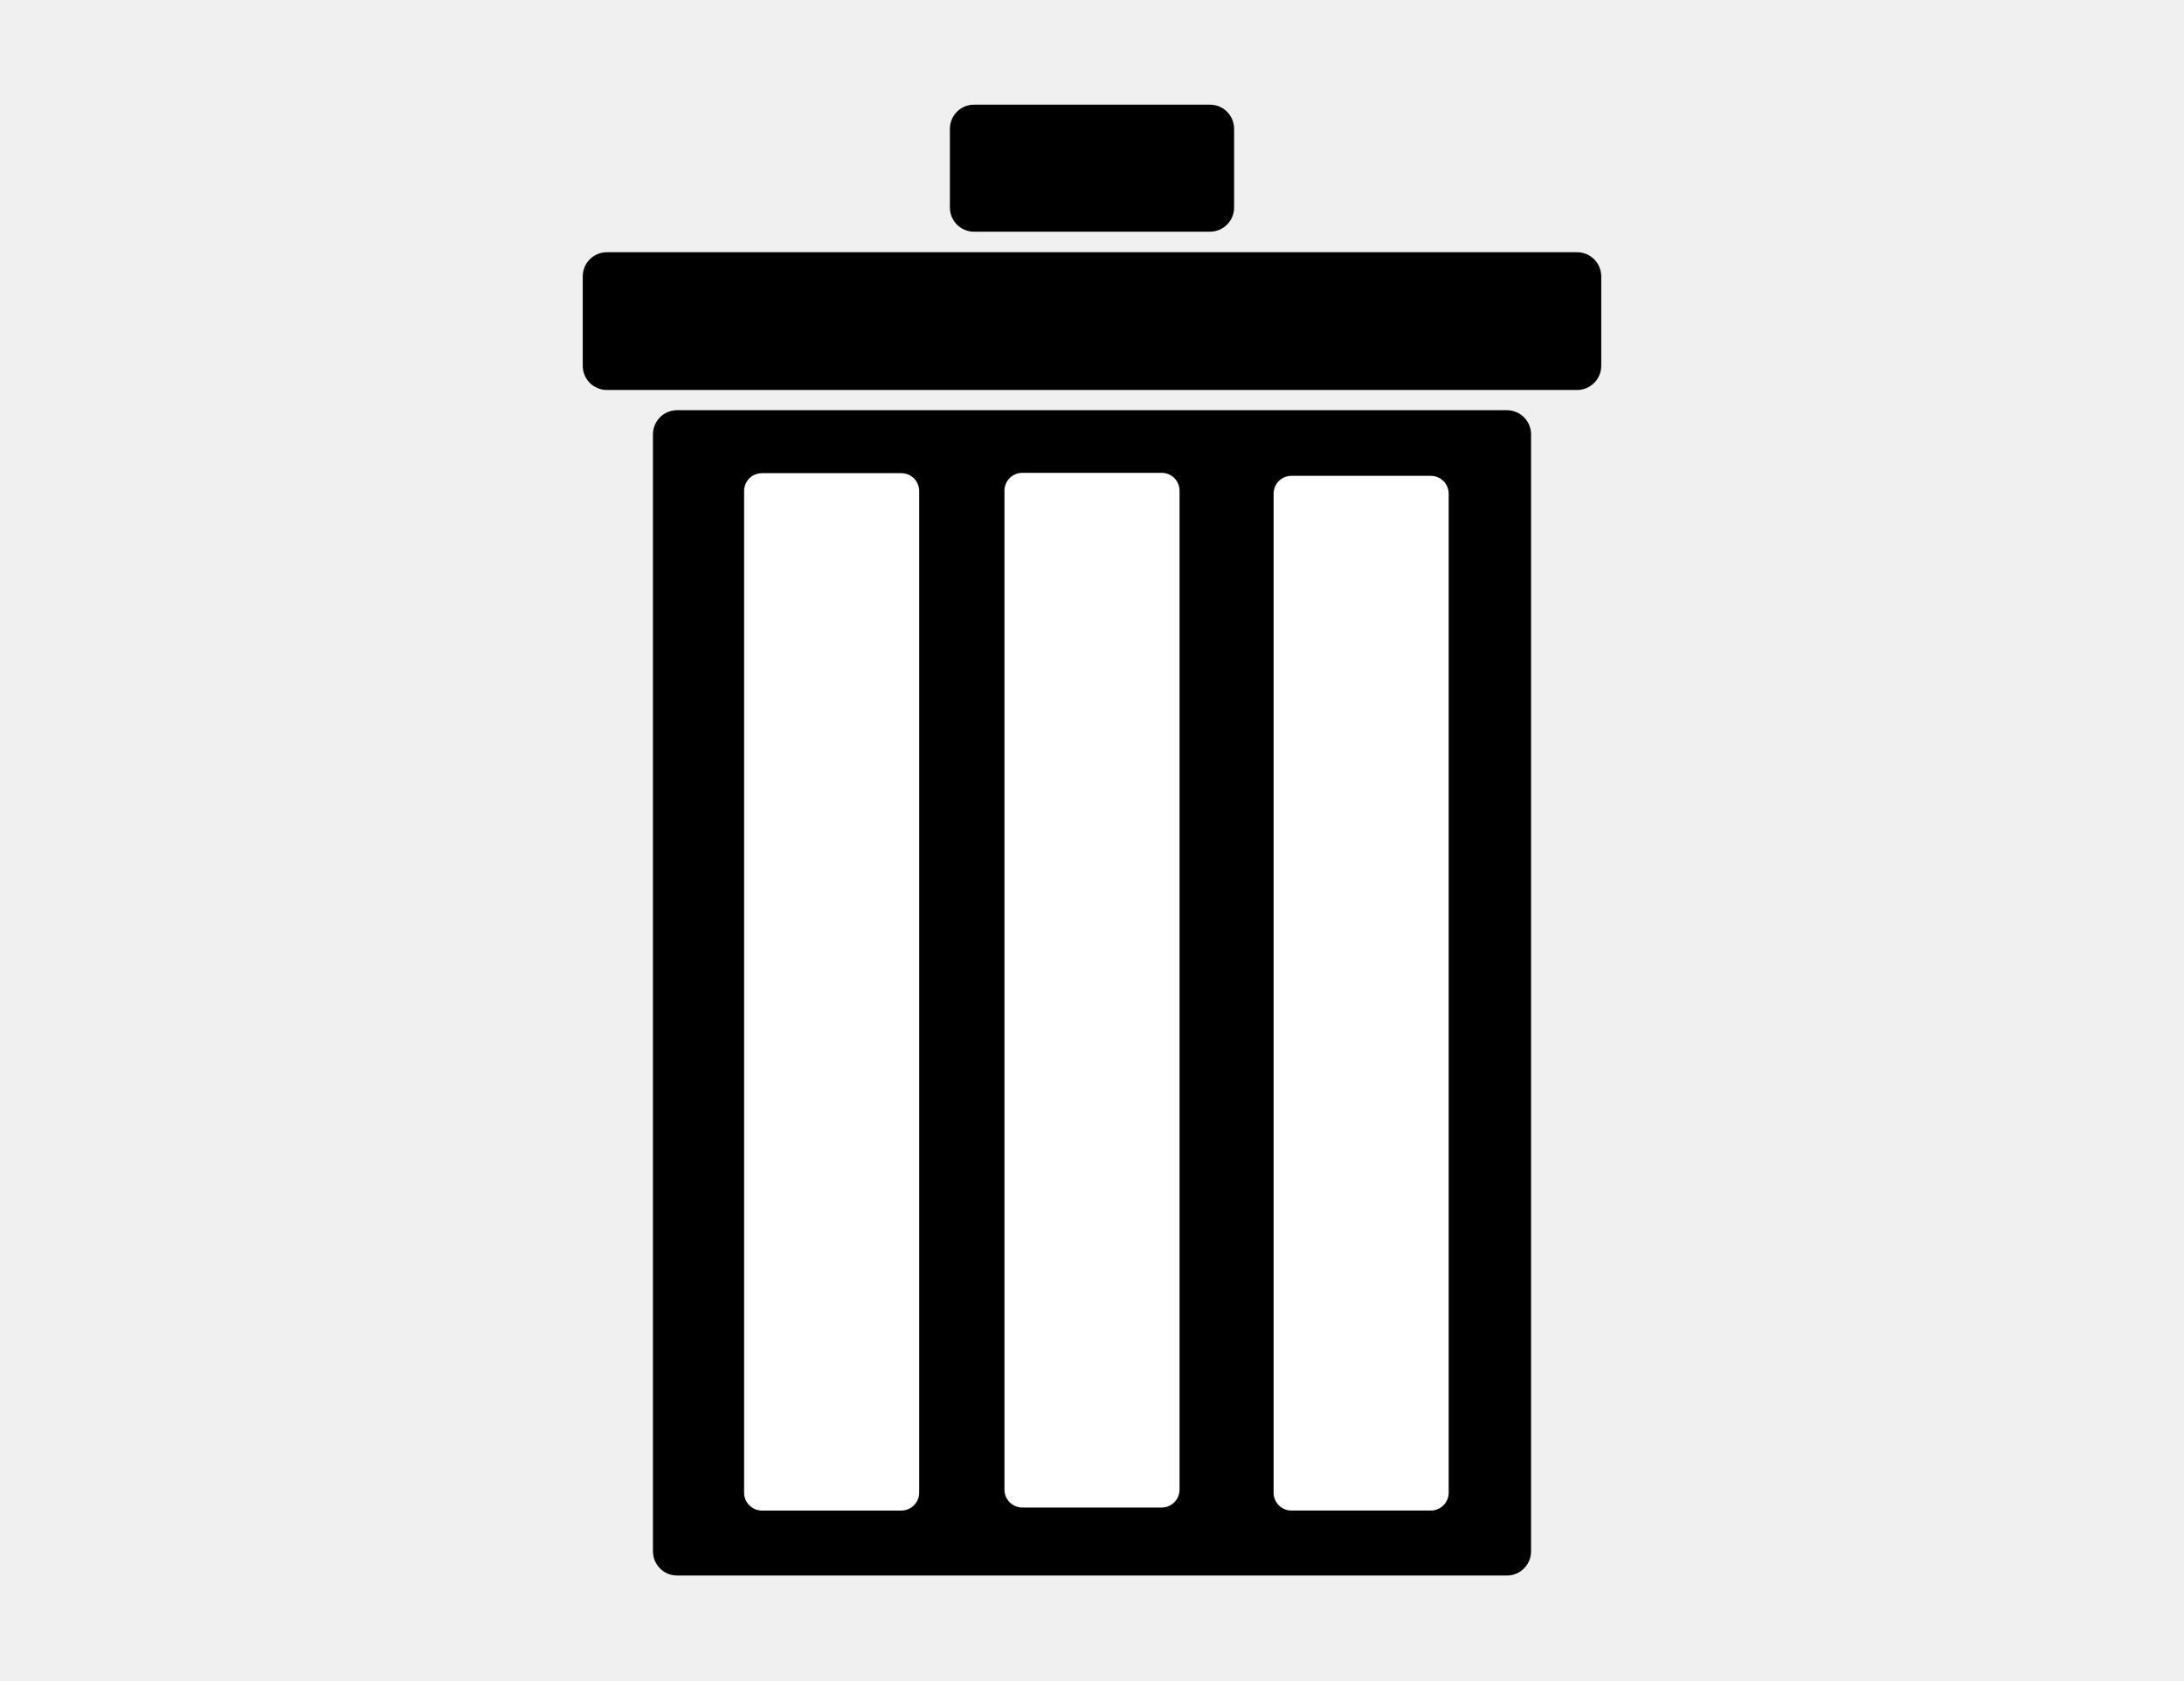
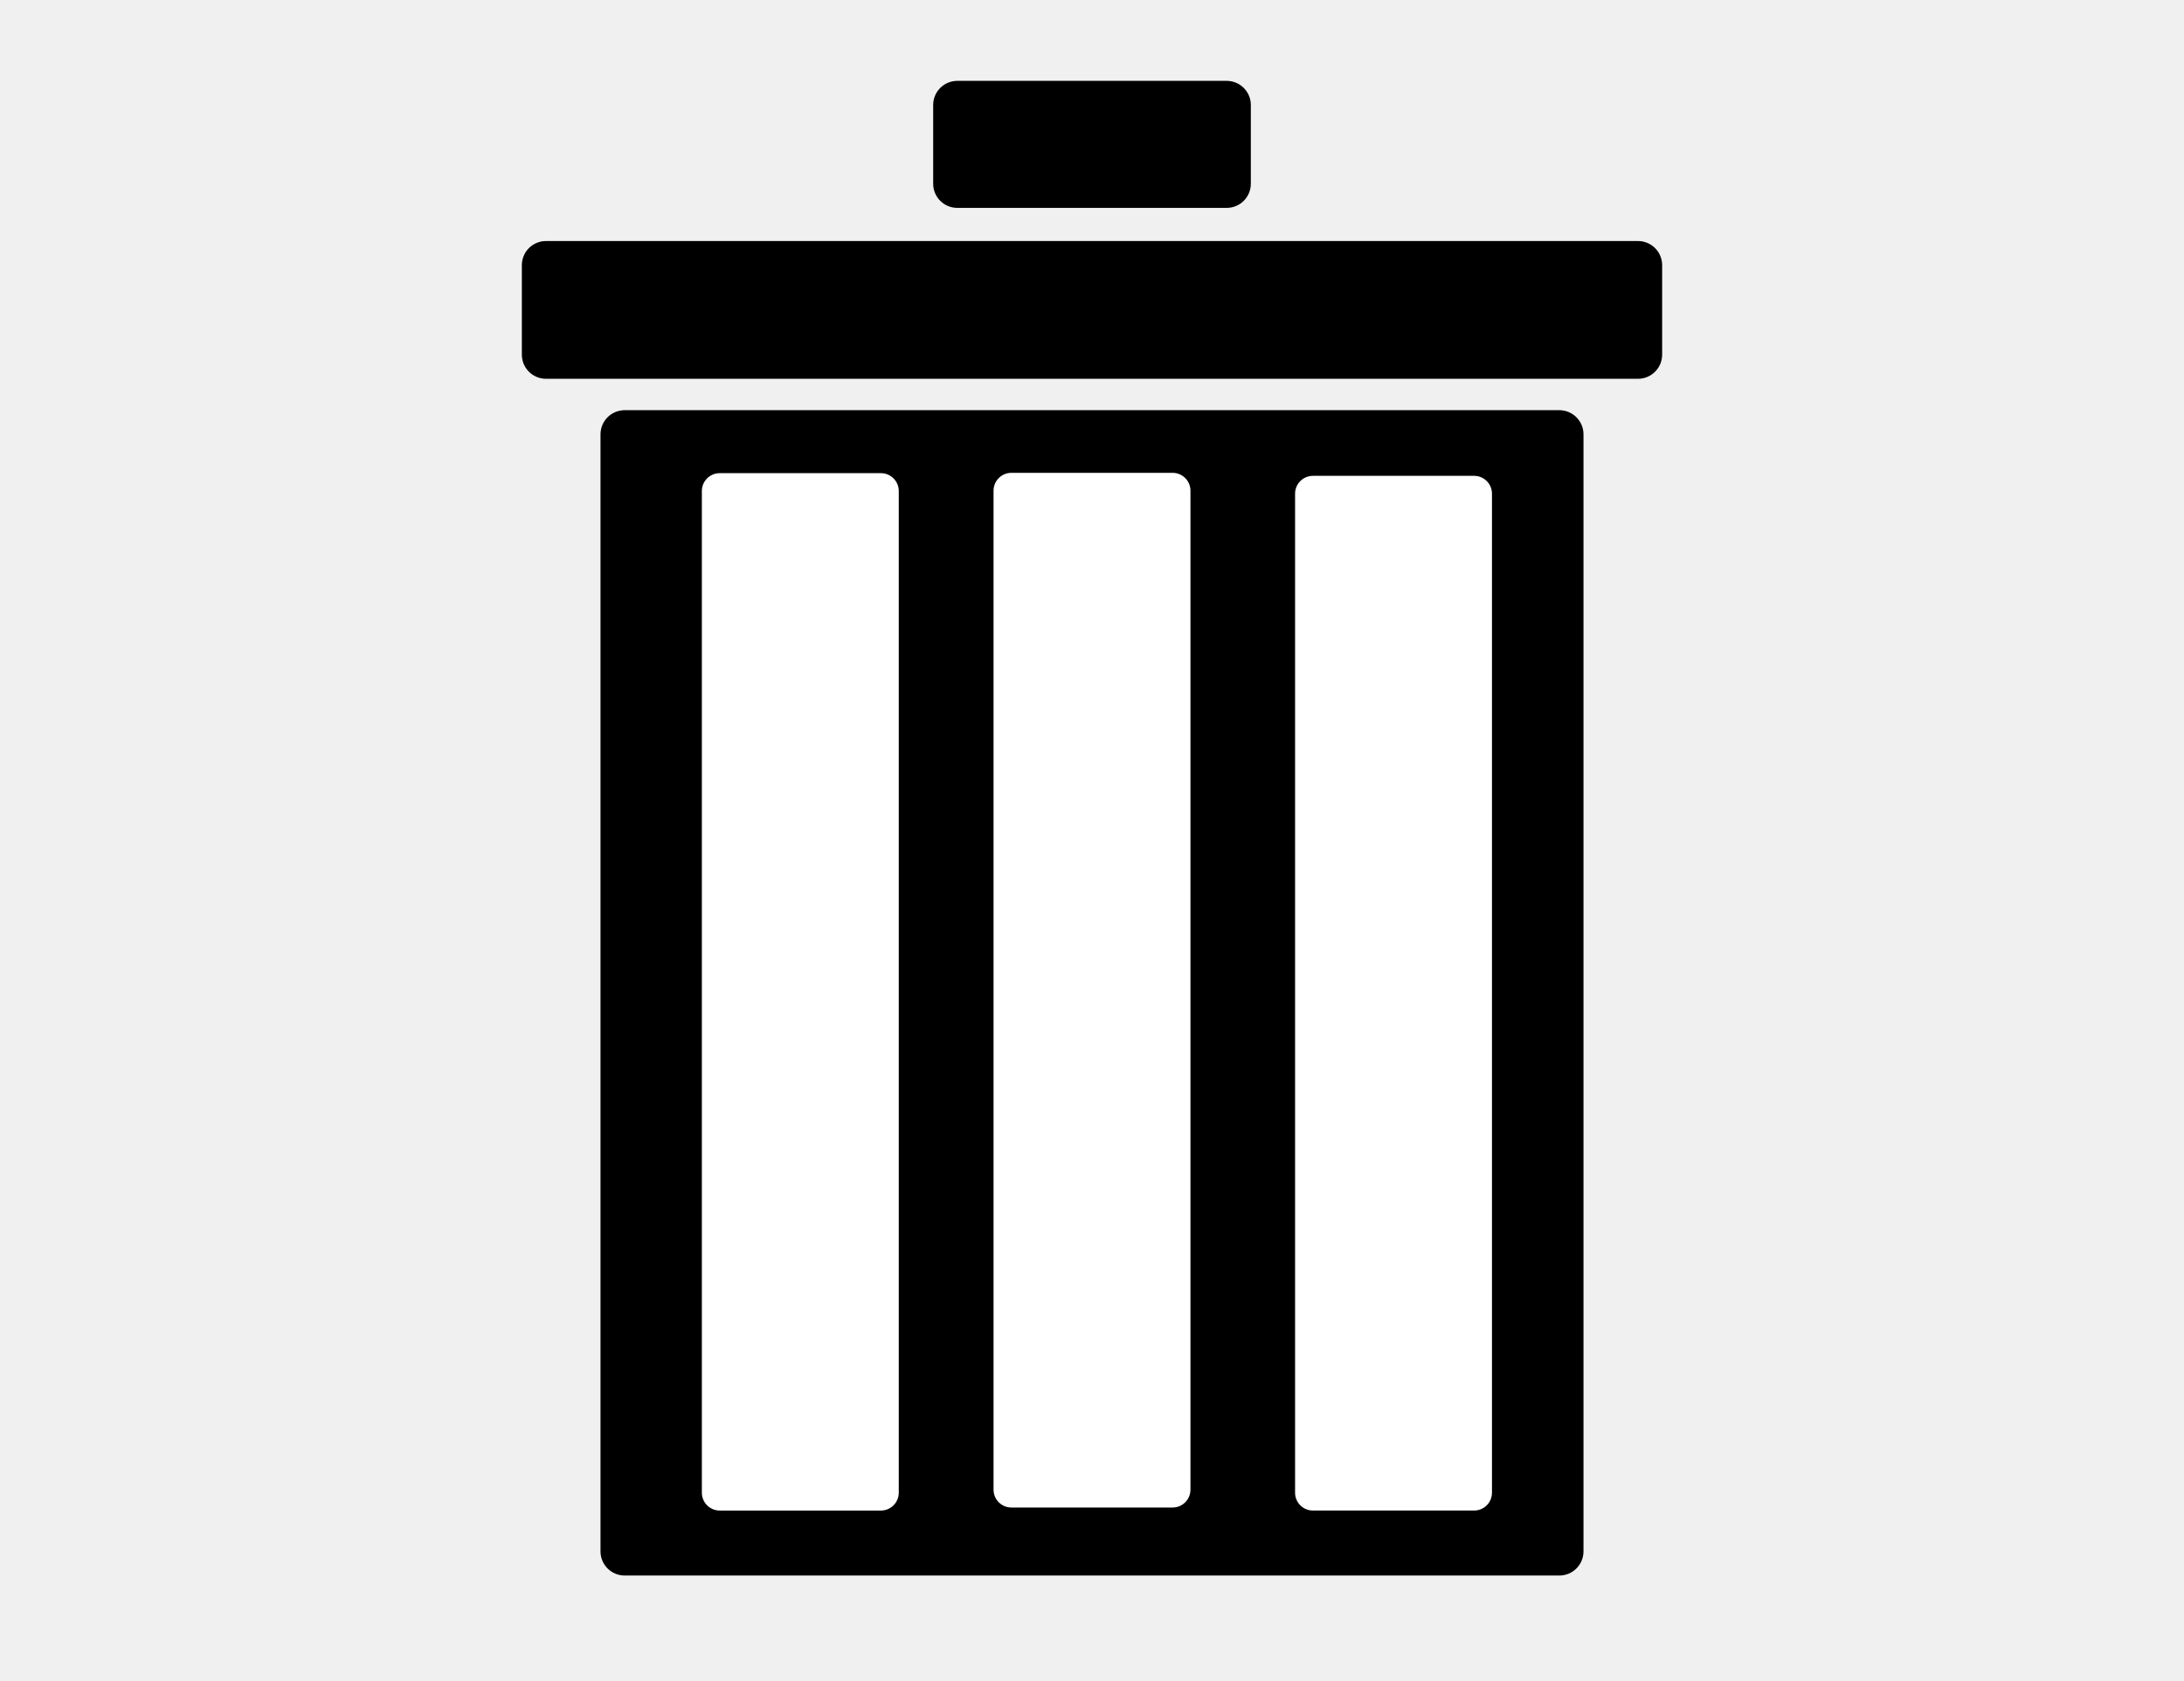
<svg xmlns="http://www.w3.org/2000/svg" width="520" height="400">
  <g>
    <rect fill="none" id="canvas_background" height="402" width="522" y="-1" x="-1" />
    <g display="none" overflow="visible" y="0" x="0" height="100%" width="100%" id="canvasGrid">
      <rect fill="url(#gridpattern)" stroke-width="0" y="0" x="0" height="100%" width="100%" />
    </g>
  </g>
  <g>
-     <g stroke="null" id="svg_9">
-       <rect stroke="#000" rx="5" id="svg_1" height="275.931" width="207.567" y="98.402" x="156.217" stroke-width="1.5" fill="#000000" />
-       <rect stroke="#000" rx="5" id="svg_2" height="247.827" width="43.185" y="111.816" x="238.407" stroke-opacity="null" stroke-width="1.5" fill="#ffffff" />
-       <rect stroke="#000" rx="5" id="svg_4" height="247.827" width="43.185" y="112.534" x="302.488" stroke-opacity="null" stroke-width="1.5" fill="#ffffff" />
-       <rect stroke="#000" rx="5" id="svg_5" height="248.466" width="43.185" y="111.896" x="176.416" stroke-opacity="null" stroke-width="1.5" fill="#ffffff" />
-       <rect stroke="#000" rx="5" id="svg_6" height="31.298" width="240.999" y="60.796" x="139.5" stroke-opacity="null" stroke-width="1.5" fill="#000000" />
-       <rect stroke="#000" rx="5" id="svg_7" height="28.743" width="66.17" y="25.667" x="226.915" stroke-opacity="null" stroke-width="1.5" fill="#000000" />
+     <g stroke="null" id="svg_12">
+       <rect stroke="#000" rx="5" id="svg_1" height="275.931" width="232.544" y="98.402" x="143.728" stroke-width="1.5" fill="#000000" />
+       <rect stroke="#000" rx="5" id="svg_2" height="247.827" width="48.382" y="111.816" x="235.809" stroke-opacity="null" stroke-width="1.5" fill="#ffffff" />
+       <rect stroke="#000" rx="5" id="svg_5" height="248.466" width="48.382" y="111.896" x="166.359" stroke-width="1.5" fill="#ffffff" />
+       <rect stroke="#000" rx="5" id="svg_4" height="247.827" width="48.382" y="112.534" x="307.601" stroke-opacity="null" stroke-width="1.5" fill="#ffffff" />
+       <rect stroke="#000" rx="5" id="svg_6" height="31.298" width="269.999" y="58.13" x="125" stroke-opacity="null" stroke-width="1.5" fill="#000000" />
+       <rect stroke="#000" rx="5" id="svg_7" height="28.743" width="74.133" y="20" x="222.934" stroke-opacity="null" stroke-width="1.5" fill="#000000" />
    </g>
  </g>
</svg>
